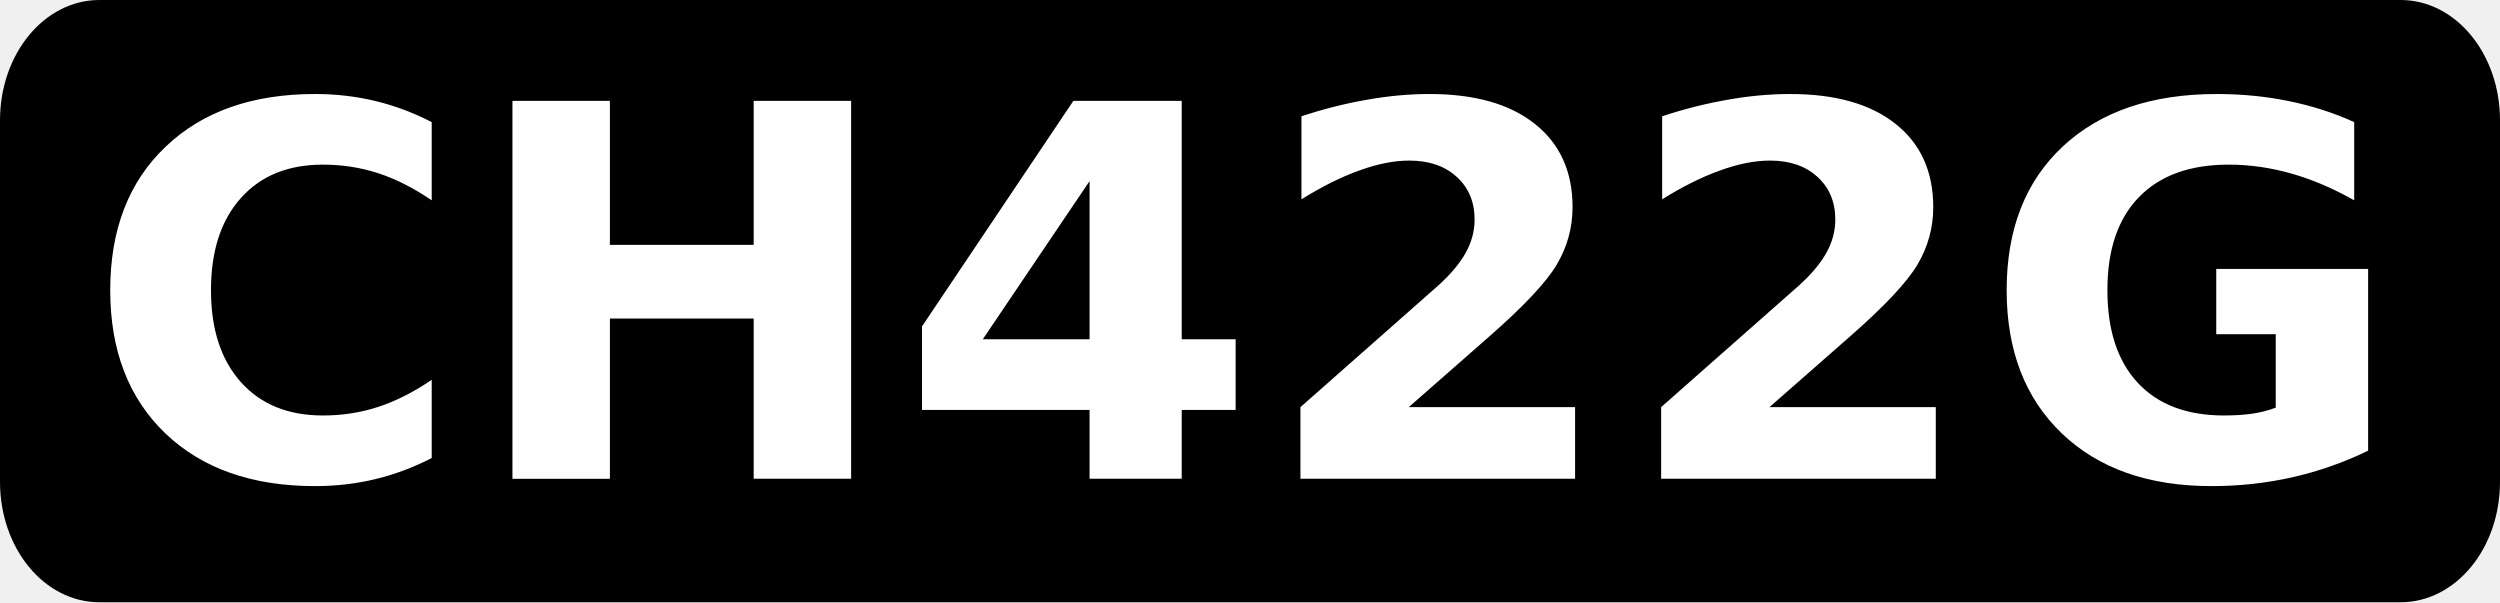
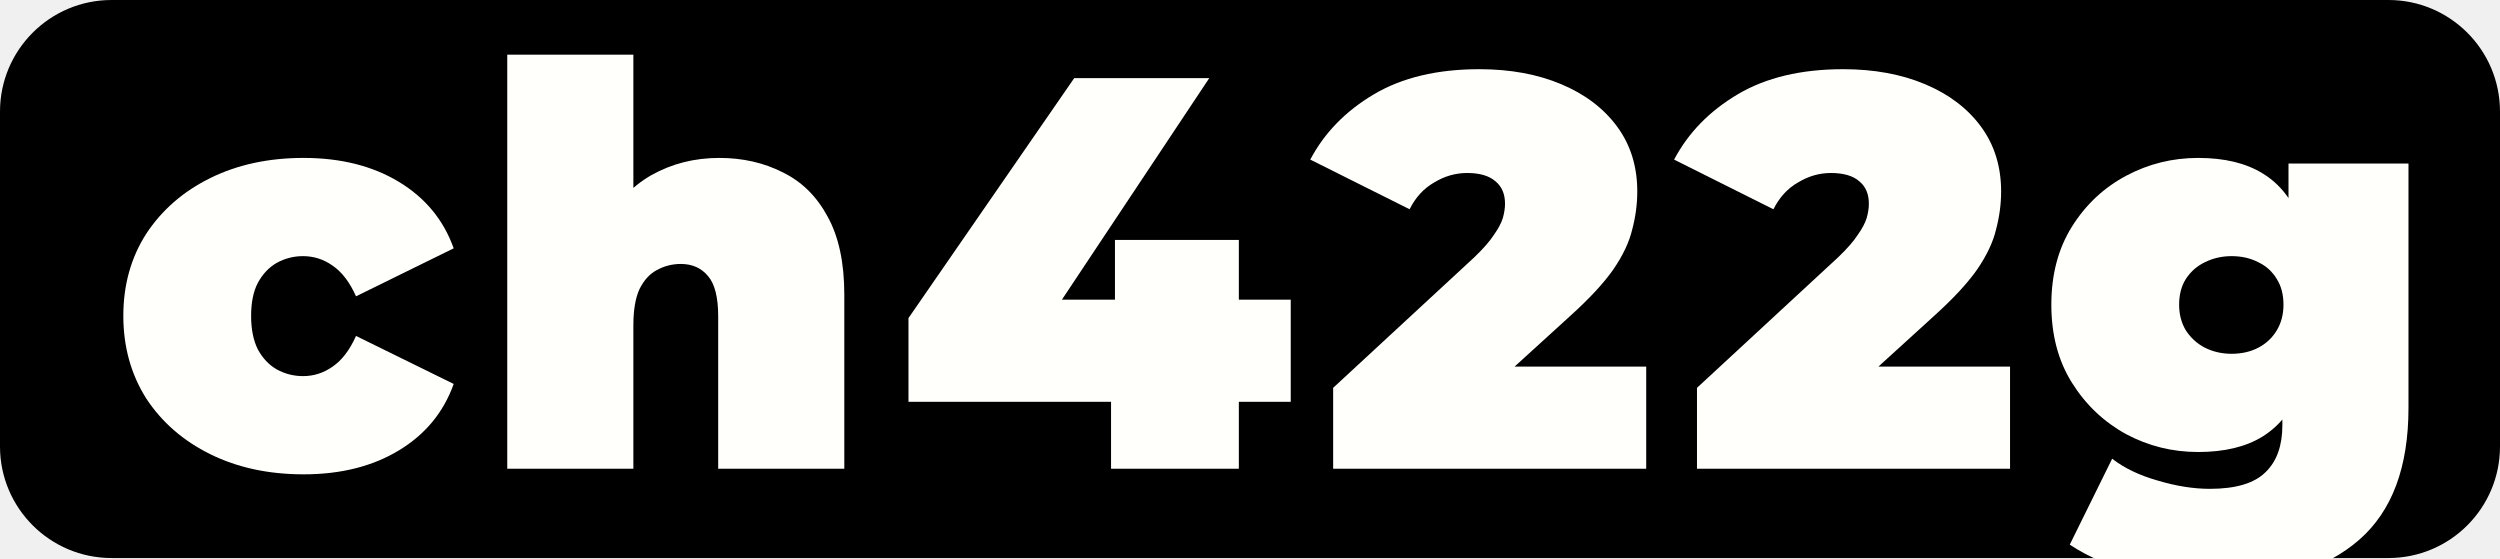
- <svg xmlns="http://www.w3.org/2000/svg" width="103.777mm" height="25mm" viewBox="0 0 103.777 25" version="1.1" id="svg2">
-   <defs id="defs2">
-     <rect x="40.673" y="-58.645" width="406.1" height="254.759" id="rect2" />
-   </defs>
-   <path style="fill:#000000;fill-opacity:1;stroke-width:0.121;stroke-miterlimit:4;stroke-dasharray:none" d="M 4.127,-2.3041944e-5 H 99.65 C 101.936,-2.3041944e-5 103.777,2.23 103.777,5 v 15 c 0,2.77 -1.841,5 -4.127,5 H 4.127 c -2.287,0 -4.127,-2.23 -4.127,-5 v -15 C 0,2.23 1.841,-2.3041944e-5 4.127,-2.3041944e-5 Z" id="path1" />
-   <g aria-label="DAC7678" style="font-size:10.583px;line-height:1.25;letter-spacing:1.085px;fill:#fffffc;stroke-width:0.265" id="g2" transform="translate(0,-2.3041944e-5)" />
-   <g aria-label="DAC7678" style="font-size:10.583px;line-height:1.25;letter-spacing:1.085px;fill:#fffffc;stroke-width:0.265" id="g2-7" transform="translate(-8.59667,-42.9547)" />
-   <path style="font-weight:bold;font-size:81.333px;font-family:Montserrat;-inkscape-font-specification:'Montserrat, Bold';white-space:pre;fill:#ffffff" d="m 95.161,10.06 q -4.21,2.184 -8.777,3.296 -4.567,1.112 -9.531,1.112 -14.813,0 -23.471,-8.26 -8.658,-8.3 -8.658,-22.478 0,-14.217 8.658,-22.478 8.658,-8.3 23.471,-8.3 4.964,0 9.531,1.112 4.567,1.112 8.777,3.296 v 12.271 q -4.249,-2.899 -8.38,-4.249 -4.13,-1.35 -8.697,-1.35 -8.181,0 -12.867,5.242 -4.686,5.242 -4.686,14.456 0,9.174 4.686,14.416 4.686,5.242 12.867,5.242 4.567,0 8.697,-1.35 4.13,-1.35 8.38,-4.249 z M 107.829,-45.976 h 15.29 v 22.597 h 22.557 v -22.597 h 15.29 v 59.292 h -15.29 V -11.822 H 123.119 v 25.139 h -15.29 z m 90.547,12.589 -16.759,24.821 h 16.759 z m -2.542,-12.589 h 16.997 v 37.41 h 8.459 V 2.514 h -8.459 V 13.316 H 198.376 V 2.514 H 172.086 V -10.591 Z m 52.62,48.053 h 26.092 V 13.316 H 231.458 V 2.077 l 21.644,-19.102 q 2.899,-2.621 4.289,-5.123 1.39,-2.502 1.39,-5.202 0,-4.17 -2.82,-6.712 -2.78,-2.542 -7.426,-2.542 -3.574,0 -7.824,1.549 -4.249,1.509 -9.094,4.527 v -13.026 q 5.163,-1.708 10.206,-2.581 5.044,-0.913 9.889,-0.913 10.643,0 16.521,4.686 5.917,4.686 5.917,13.066 0,4.845 -2.502,9.055 -2.502,4.17 -10.524,11.199 z m 56.592,0 h 26.092 V 13.316 H 288.049 V 2.077 l 21.644,-19.102 q 2.899,-2.621 4.289,-5.123 1.39,-2.502 1.39,-5.202 0,-4.17 -2.82,-6.712 -2.78,-2.542 -7.426,-2.542 -3.574,0 -7.824,1.549 -4.249,1.509 -9.094,4.527 v -13.026 q 5.163,-1.708 10.206,-2.581 5.044,-0.913 9.889,-0.913 10.643,0 16.521,4.686 5.917,4.686 5.917,13.066 0,4.845 -2.502,9.055 -2.502,4.17 -10.524,11.199 z m 93.922,6.831 q -5.719,2.78 -11.874,4.17 -6.156,1.39 -12.708,1.39 -14.813,0 -23.471,-8.26 -8.658,-8.3 -8.658,-22.478 0,-14.337 8.816,-22.557 8.816,-8.221 24.146,-8.221 5.917,0 11.318,1.112 5.441,1.112 10.246,3.296 v 12.271 q -4.964,-2.82 -9.889,-4.21 -4.885,-1.39 -9.809,-1.39 -9.134,0 -14.098,5.123 -4.924,5.083 -4.924,14.575 0,9.412 4.766,14.535 4.766,5.123 13.542,5.123 2.383,0 4.408,-0.278 2.065,-0.318 3.693,-0.953 v -11.517 h -9.333 V -19.606 h 23.828 z" id="text2" transform="matrix(0.2645838,0,0,0.2645838,-7.257715,16.35067)" aria-label="CH422G" />
+ <svg xmlns="http://www.w3.org/2000/svg" viewBox="0 0 112 25" id="svg5">
+   <defs id="defs9" />
+   <path d="M5 0H107a5 5 0 015 5v15a5 5 0 01-5 5H5a5 5 0 01-5-5V5a5 5 0 015-5z" style="fill:#000" id="path2" />
+   <g aria-label="ch422g" id="component-text" style="font-weight:900;font-size:25px;font-family:Montserrat;letter-spacing:1.1px;fill:#fffffc">
+     <path d="m13.6 21.25q-2.35.0-4.175-.9-1.825-.9-2.875-2.5-1.025-1.625-1.025-3.7t1.025-3.675q1.05-1.6 2.875-2.5t4.175-.9q2.5.0 4.275 1.075t2.45 2.975l-4.375 2.15q-.425-.95-1.05-1.375-.6-.425-1.325-.425-.625.0-1.175.3-.525.3-.85.9-.3.575-.3 1.475t.3 1.5q.325.6.85.9.55.3 1.175.3.725.0 1.325-.425Q15.525 16 15.95 15.05l4.375 2.15Q19.65 19.1 17.875 20.175T13.6 21.25z" id="path11" />
+     <path d="m32.225 7.075q1.575.0 2.85.65 1.275.625 2 1.975.75 1.35.75 3.5V21h-5.65v-6.825q0-1.275-.45-1.8-.45-.55-1.225-.55-.575.0-1.075.275-.475.25-.775.85-.275.6-.275 1.625V21h-5.65V2.45h5.65v8.875l-1.35-1.15q.8-1.55 2.15-2.325 1.375-.775 3.05-.775z" id="path13" />
+     <path d="m40.7 18v-3.75l7.425-10.75h6.05l-7.15 10.75-2.75-.825h13.55V18zm9.075 3v-3l.175-4.575V10.75h5.55V21z" id="path15" />
+     <path d="m59.725 21v-3.625l6.325-5.85q.6-.575.875-1 .3-.425.4-.75.1-.35.1-.65.0-.65-.425-1-.425-.375-1.275-.375-.775.0-1.475.425-.7.4-1.1 1.2l-4.45-2.225q.95-1.8 2.85-2.925t4.725-1.125q2.075.0 3.675.675t2.5 1.9q.9 1.225.9 2.9.0.85-.225 1.7-.2.85-.85 1.8-.65.925-1.925 2.075l-4.75 4.325-.925-2.05h9.075V21z" id="path17" />
+     <path d="m76.025 21v-3.625l6.325-5.85q.6-.575.875-1 .3-.425.4-.75.1-.35.1-.65.0-.65-.425-1-.425-.375-1.275-.375-.775.0-1.475.425-.7.4-1.1 1.2l-4.45-2.225q.95-1.8 2.85-2.925 1.9-1.125 4.725-1.125 2.075.0 3.675.675t2.5 1.9q.9 1.225.9 2.9.0.85-.225 1.7-.2.85-.85 1.8-.65.925-1.925 2.075l-4.75 4.325-.925-2.05h9.075V21z" id="path19" />
+     <path d="m99.575 26.1q-2.025.0-3.8-.425-1.775-.425-3.05-1.275l1.9-3.85q.8.625 2.025.975 1.25.375 2.35.375 1.75.0 2.5-.75.75-.725.75-2.1V17.9l.25-4.25.025-4.25V7.325h5.375v10.95q0 3.975-2.2 5.9-2.2 1.925-6.125 1.925zm-1.1-5.85q-1.725.0-3.225-.8-1.5-.825-2.425-2.3-.925-1.475-.925-3.5t.925-3.5 2.425-2.275q1.5-.8 3.225-.8 1.775.0 2.9.7 1.15.7 1.7 2.175.55 1.45.55 3.7t-.55 3.725q-.55 1.45-1.7 2.175-1.125.7-2.9.7zm1.5-4.4q.675.0 1.2-.275t.825-.775.3-1.15q0-.675-.3-1.15-.3-.5-.825-.75-.525-.275-1.2-.275-.65.0-1.2.275-.525.25-.85.75-.3.475-.3 1.15.0.65.3 1.15.325.5.85.775.55.275 1.2.275z" id="path21" />
+   </g>
</svg>
